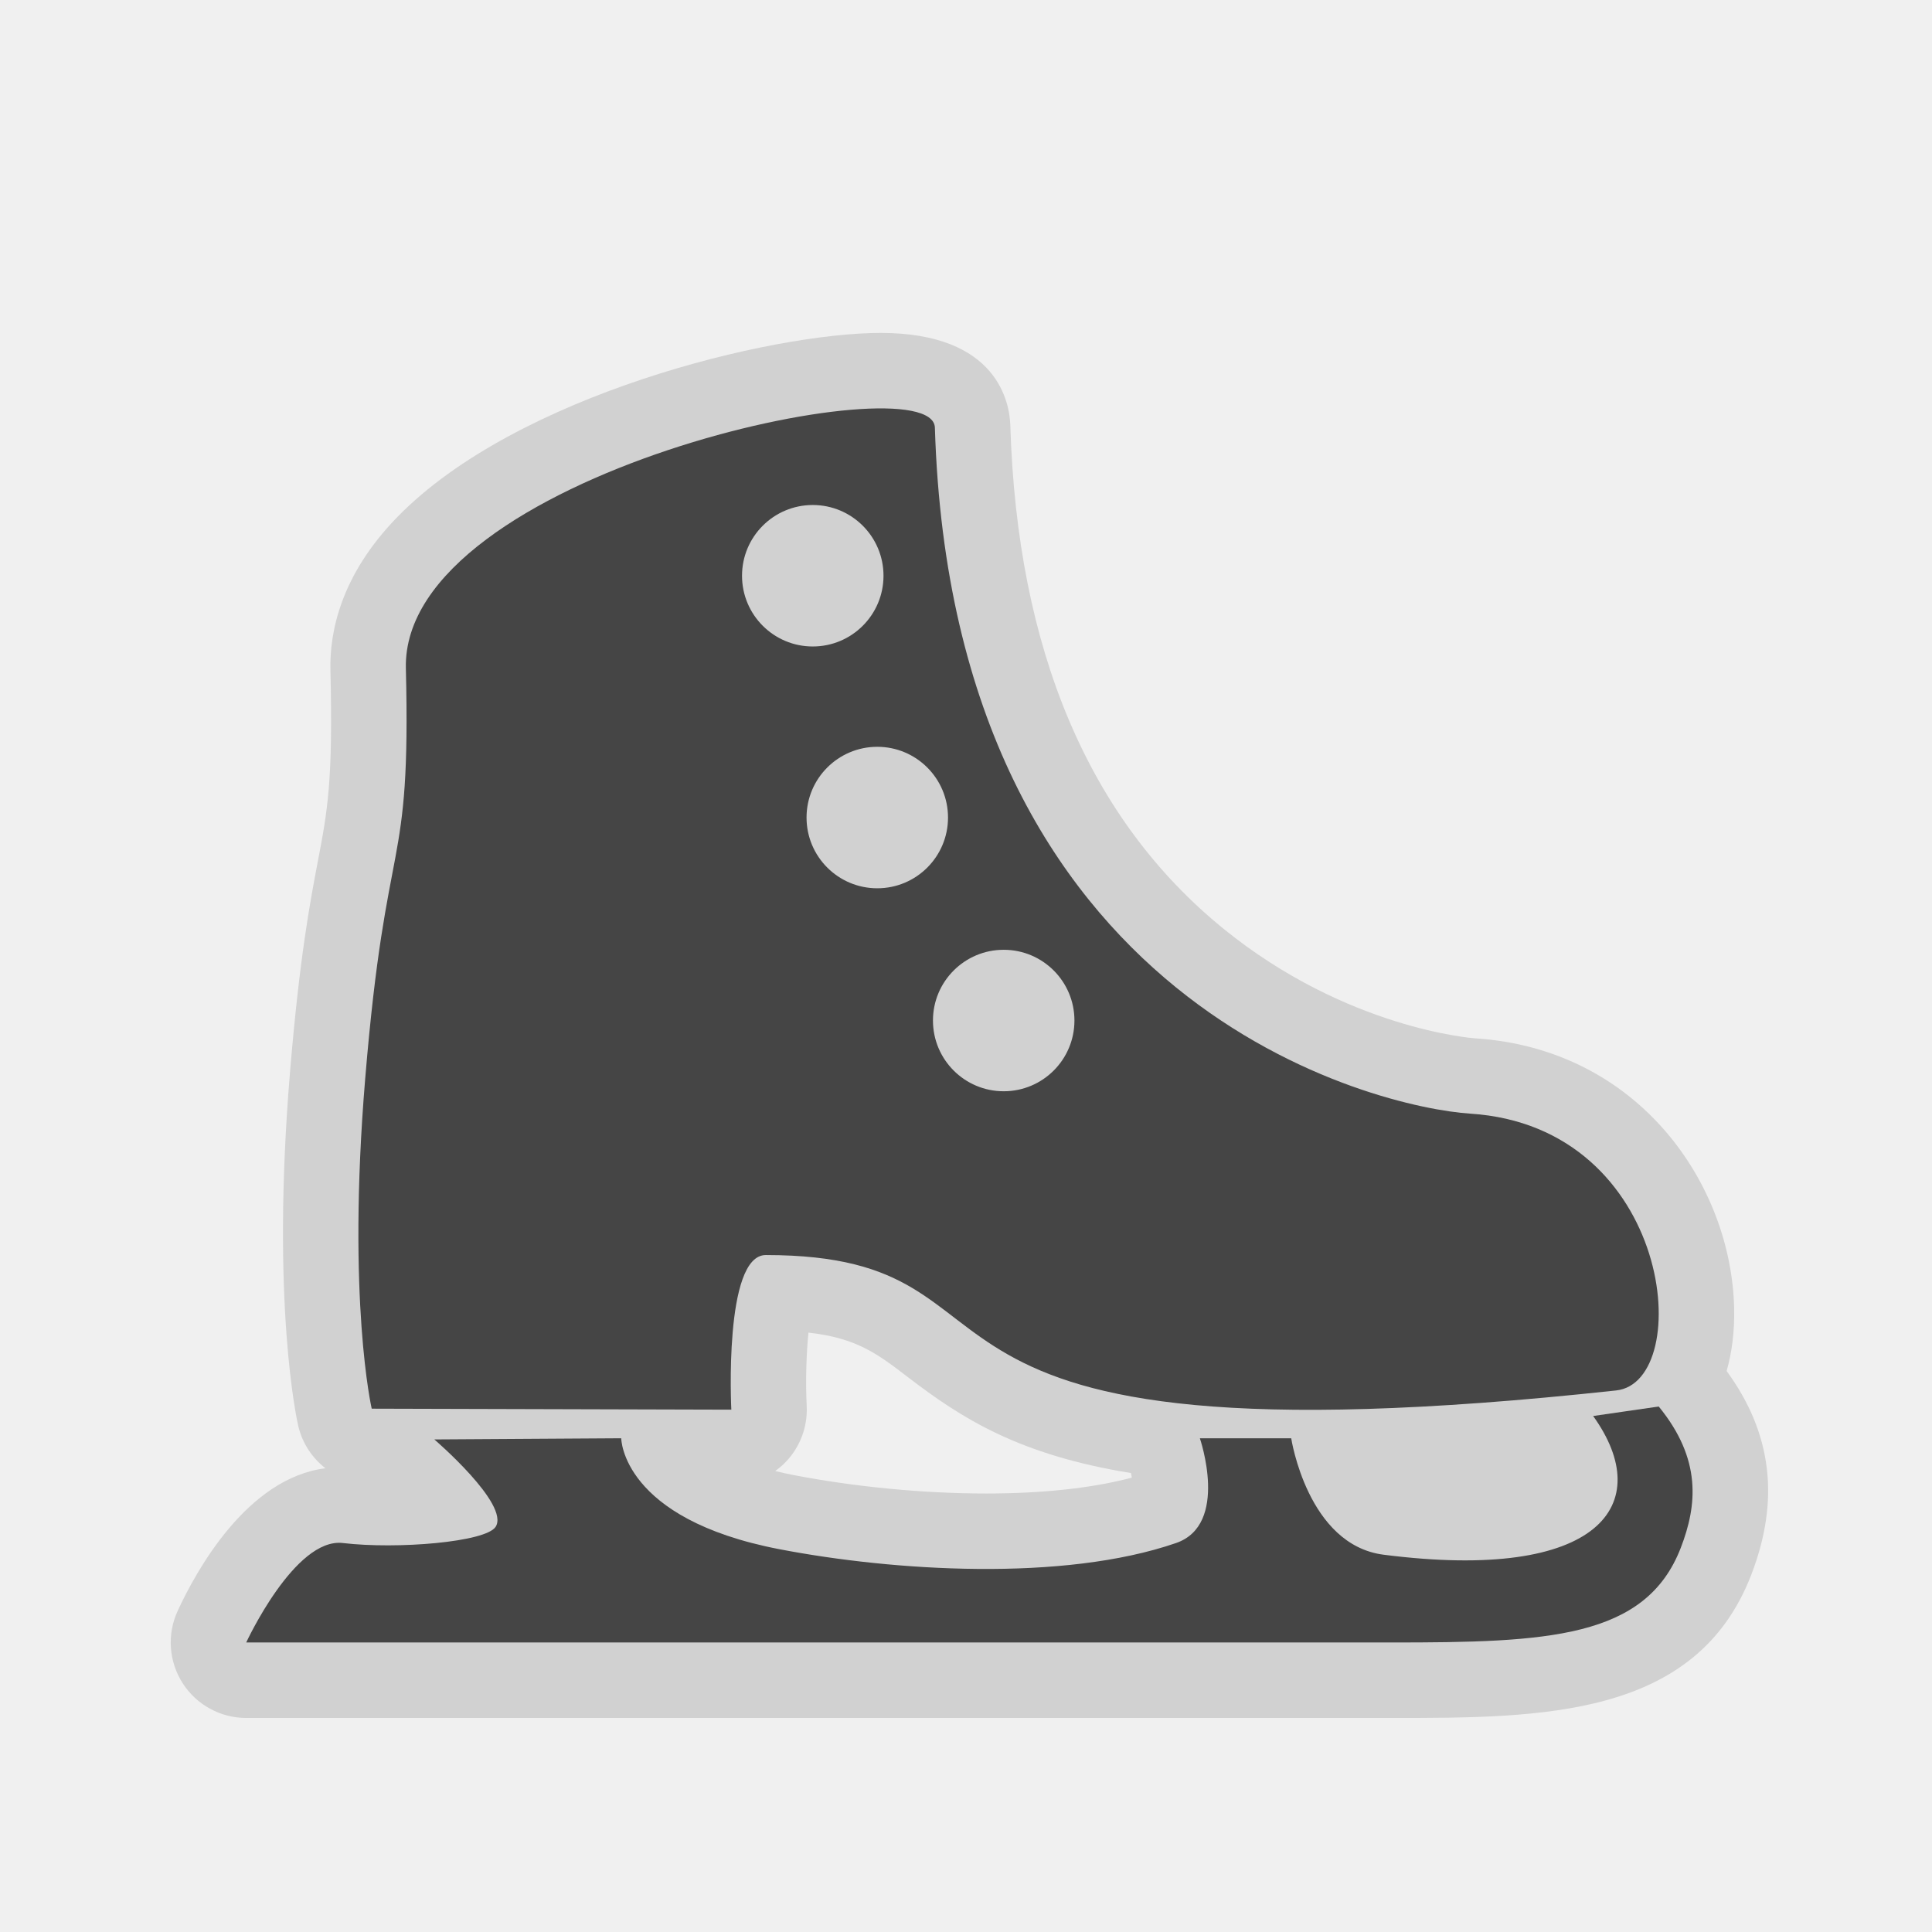
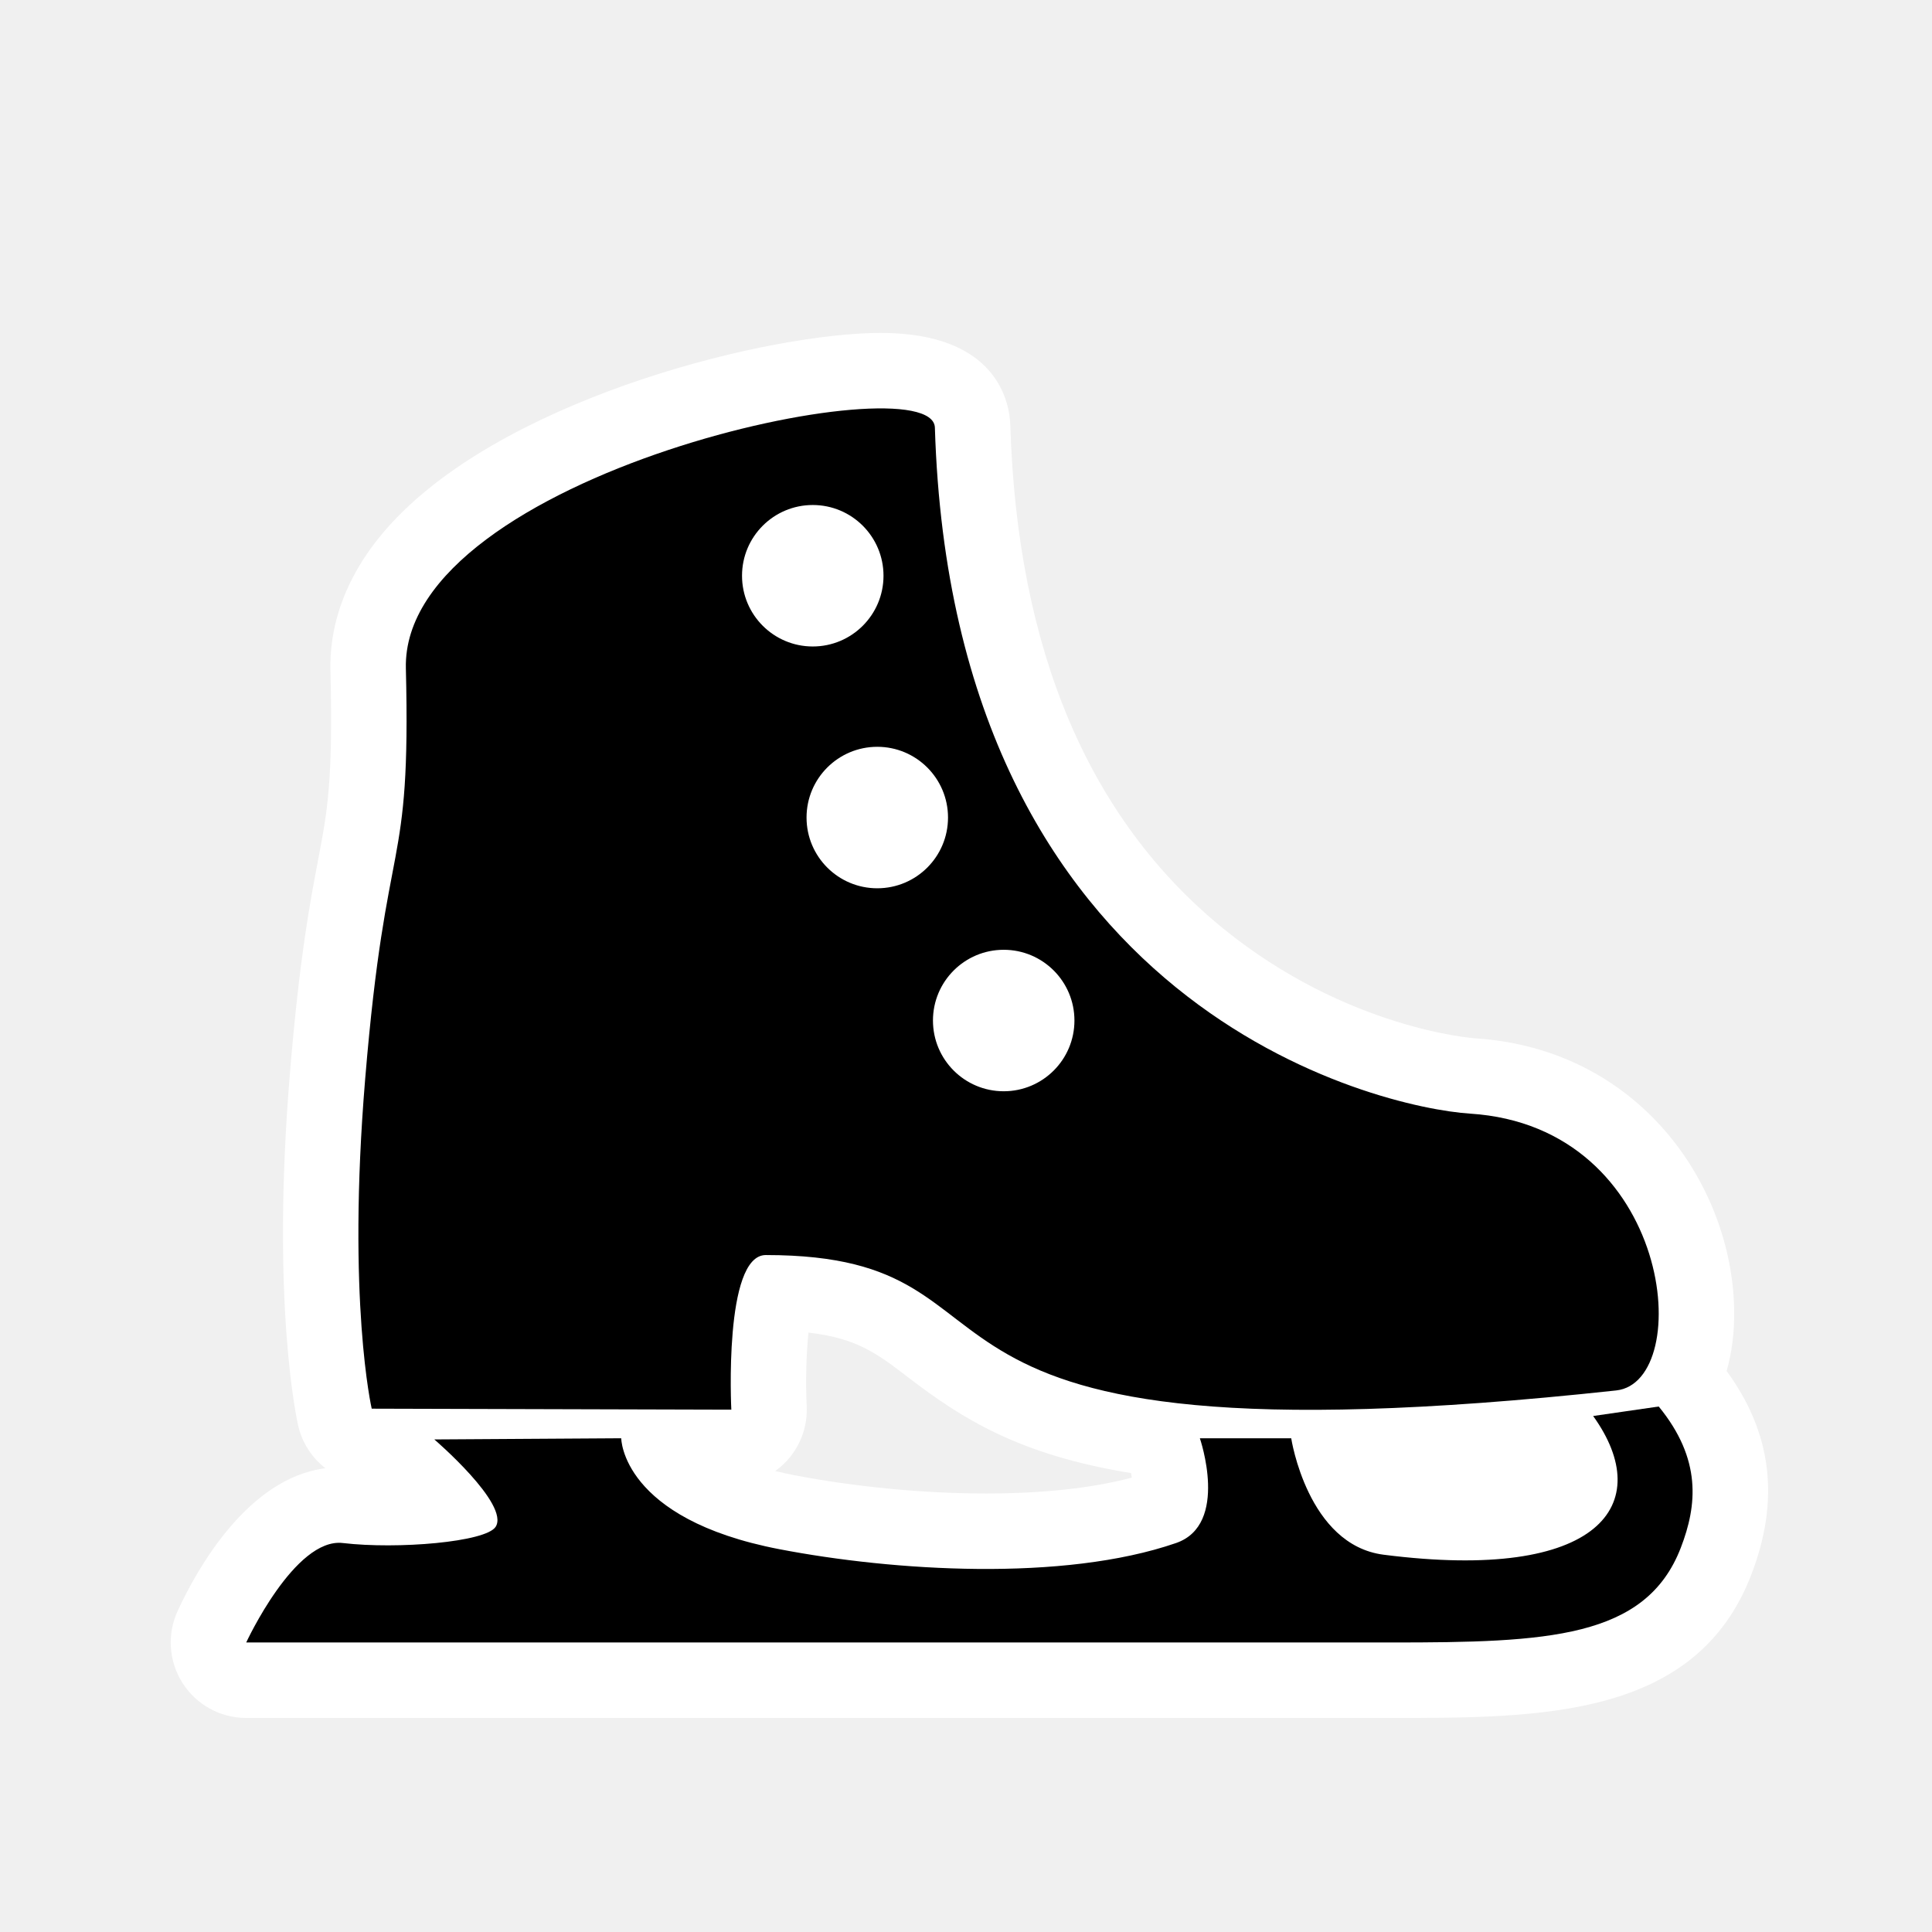
<svg xmlns="http://www.w3.org/2000/svg" version="1.1" id="ice_ring" x="0px" y="0px" width="256px" height="256px" viewBox="0 0 256 256" style="enable-background:new 0 0 256 256;" xml:space="preserve">
  <style type="text/css">

- 	.st0{fill:#D1D1D1;}
- 	.st1{fill:#454545;}
+ 	.st0{fill:#fff;}
+ 	.st1{fill:#000;}

</style>
  <path class="st0" d="M228.788,181.665c0.69-2.421,1.063-5.187,0.994-8.33c-0.359-16.292-12.52-34.358-34.35-35.753  c-0.167-0.011-16.957-1.225-33.331-14.534c-17.821-14.485-27.318-36.924-28.229-66.692c-0.088-2.872-1.586-12.242-17.175-12.242  c-14.442,0-48.19,8.146-64.033,24.379c-7.56,7.747-9.002,15.324-8.881,20.316c0.357,14.71-0.395,18.654-1.642,25.188  c-1.034,5.418-2.451,12.838-3.72,28.145c-2.539,30.613,0.941,46.125,1.091,46.771c0.534,2.305,1.842,4.265,3.61,5.638  c-10.346,1.3-17.079,13.485-19.577,18.894c-1.43,3.097-1.183,6.709,0.654,9.582c1.838,2.873,5.014,4.611,8.424,4.611h151.785  c19.822,0,40.319,0,47.631-18.942C235.871,198.771,234.811,189.909,228.788,181.665z M130.67,197.896  c-8.272,0-17.327-0.865-25.496-2.438c-0.878-0.169-1.685-0.352-2.456-0.541c0.508-0.364,0.989-0.771,1.426-1.231  c1.894-1.987,2.888-4.666,2.748-7.407c-0.163-3.194-0.051-6.914,0.233-9.702c6.425,0.724,9.171,2.83,13.188,5.911  c7.145,5.479,14.711,10.297,29.552,12.699c0.038,0.201,0.073,0.404,0.104,0.608C144.789,197.175,138.188,197.896,130.67,197.896z" />
  <path class="st1" d="M219.79,186.37l-8.69,1.258c8.384,11.661,0.967,22.056-27.763,18.38c-10.091-1.291-12.244-15.431-12.244-15.431  h-12.106c0,0,3.944,11.435-3.154,13.883c-14.962,5.159-37.469,3.721-52.547,0.819c-20.941-4.027-20.97-14.702-20.97-14.702  l-24.764,0.156c0,0,10.023,8.595,8.124,11.575c-1.289,2.022-12.999,3.005-20.249,2.151c-6.369-0.75-12.802,13.178-12.802,13.178  h151.785c20.595,0,33.659-0.517,38.302-12.545C224.884,199.466,225.51,193.363,219.79,186.37z" />
  <path class="st1" d="M194.796,147.562c-11.812-0.754-68.555-13.622-70.919-90.9c-0.27-8.834-70.723,6.153-70.097,31.905  c0.682,28.044-2.591,20.615-5.393,54.402c-2.439,29.407,0.867,43.688,0.867,43.688l47.65,0.131c0,0-1.044-20.488,4.57-20.488  c38.866,0,9.097,29.163,112.681,17.941C224.613,183.108,221.792,149.286,194.796,147.562z M98.322,76.289  c0-5.177,4.196-9.373,9.374-9.373c5.176,0,9.373,4.196,9.373,9.373s-4.197,9.373-9.373,9.373  C102.519,85.662,98.322,81.465,98.322,76.289z M116.244,117.702c-5.177,0-9.373-4.196-9.373-9.373s4.196-9.374,9.373-9.374  s9.373,4.197,9.373,9.374S121.421,117.702,116.244,117.702z M132.996,144.598c-5.178,0-9.374-4.196-9.374-9.374  c0-5.177,4.196-9.373,9.374-9.373c5.177,0,9.373,4.196,9.373,9.373C142.369,140.401,138.173,144.598,132.996,144.598z" />
</svg>
